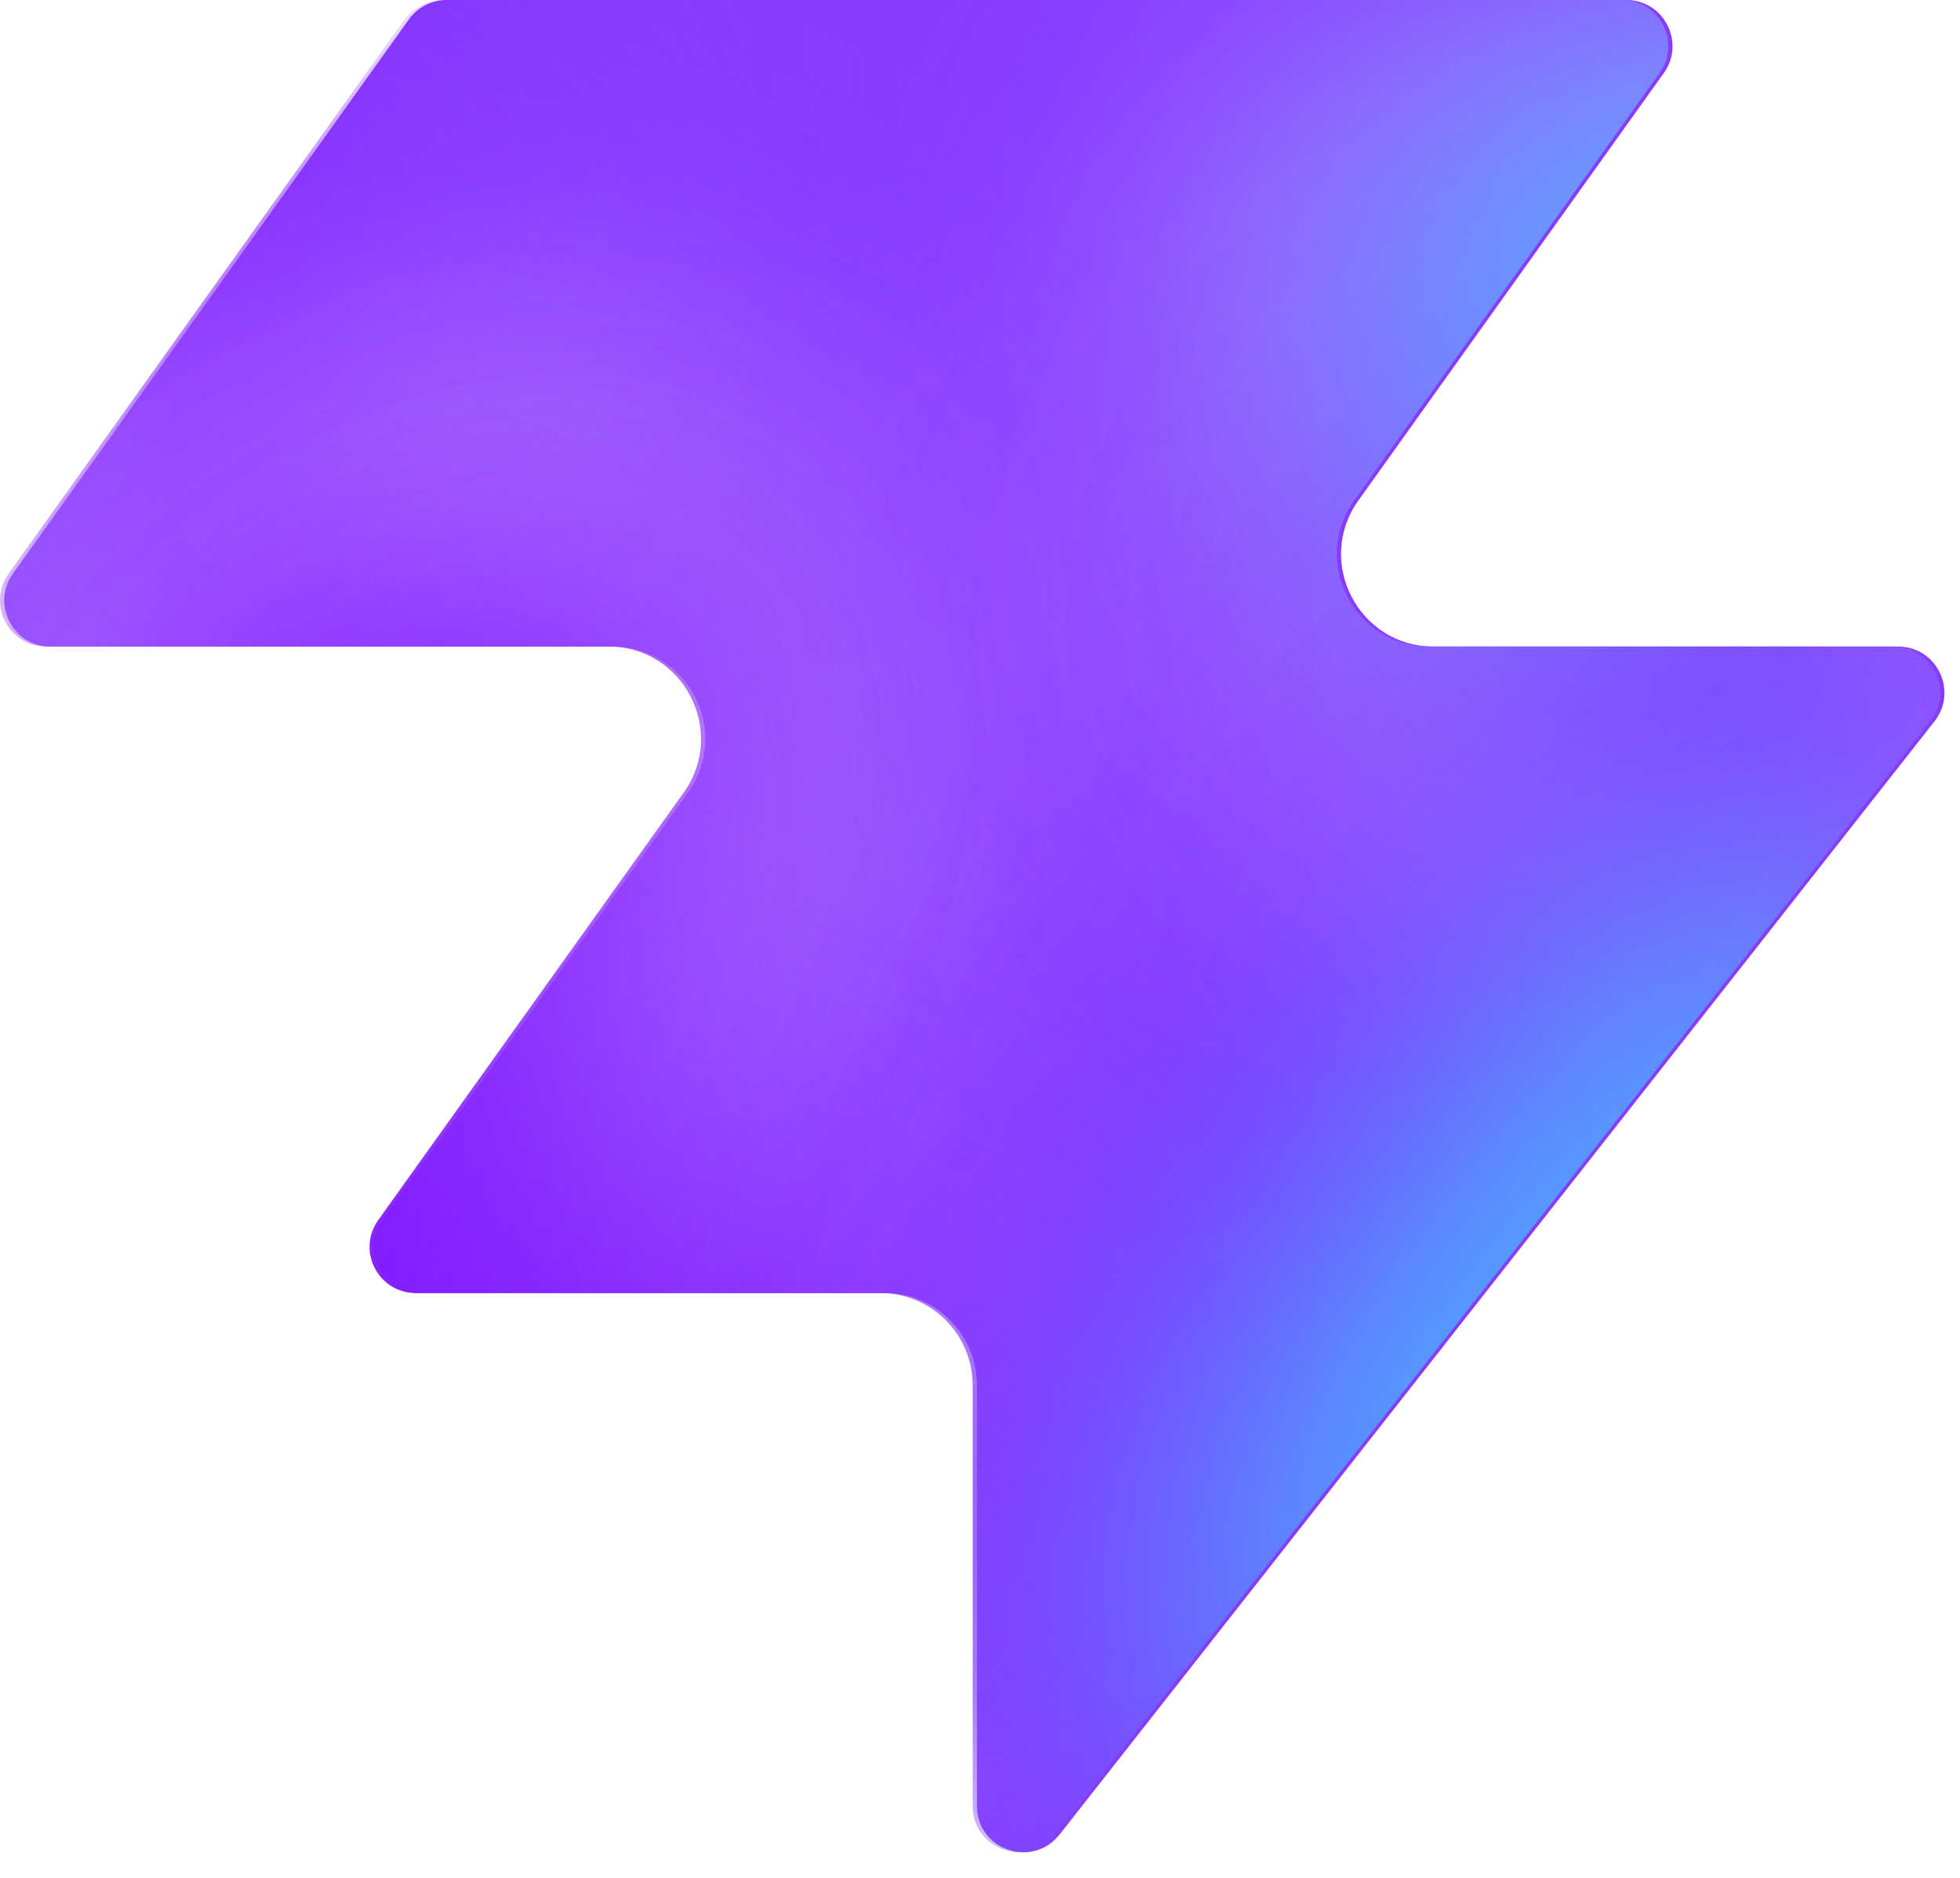
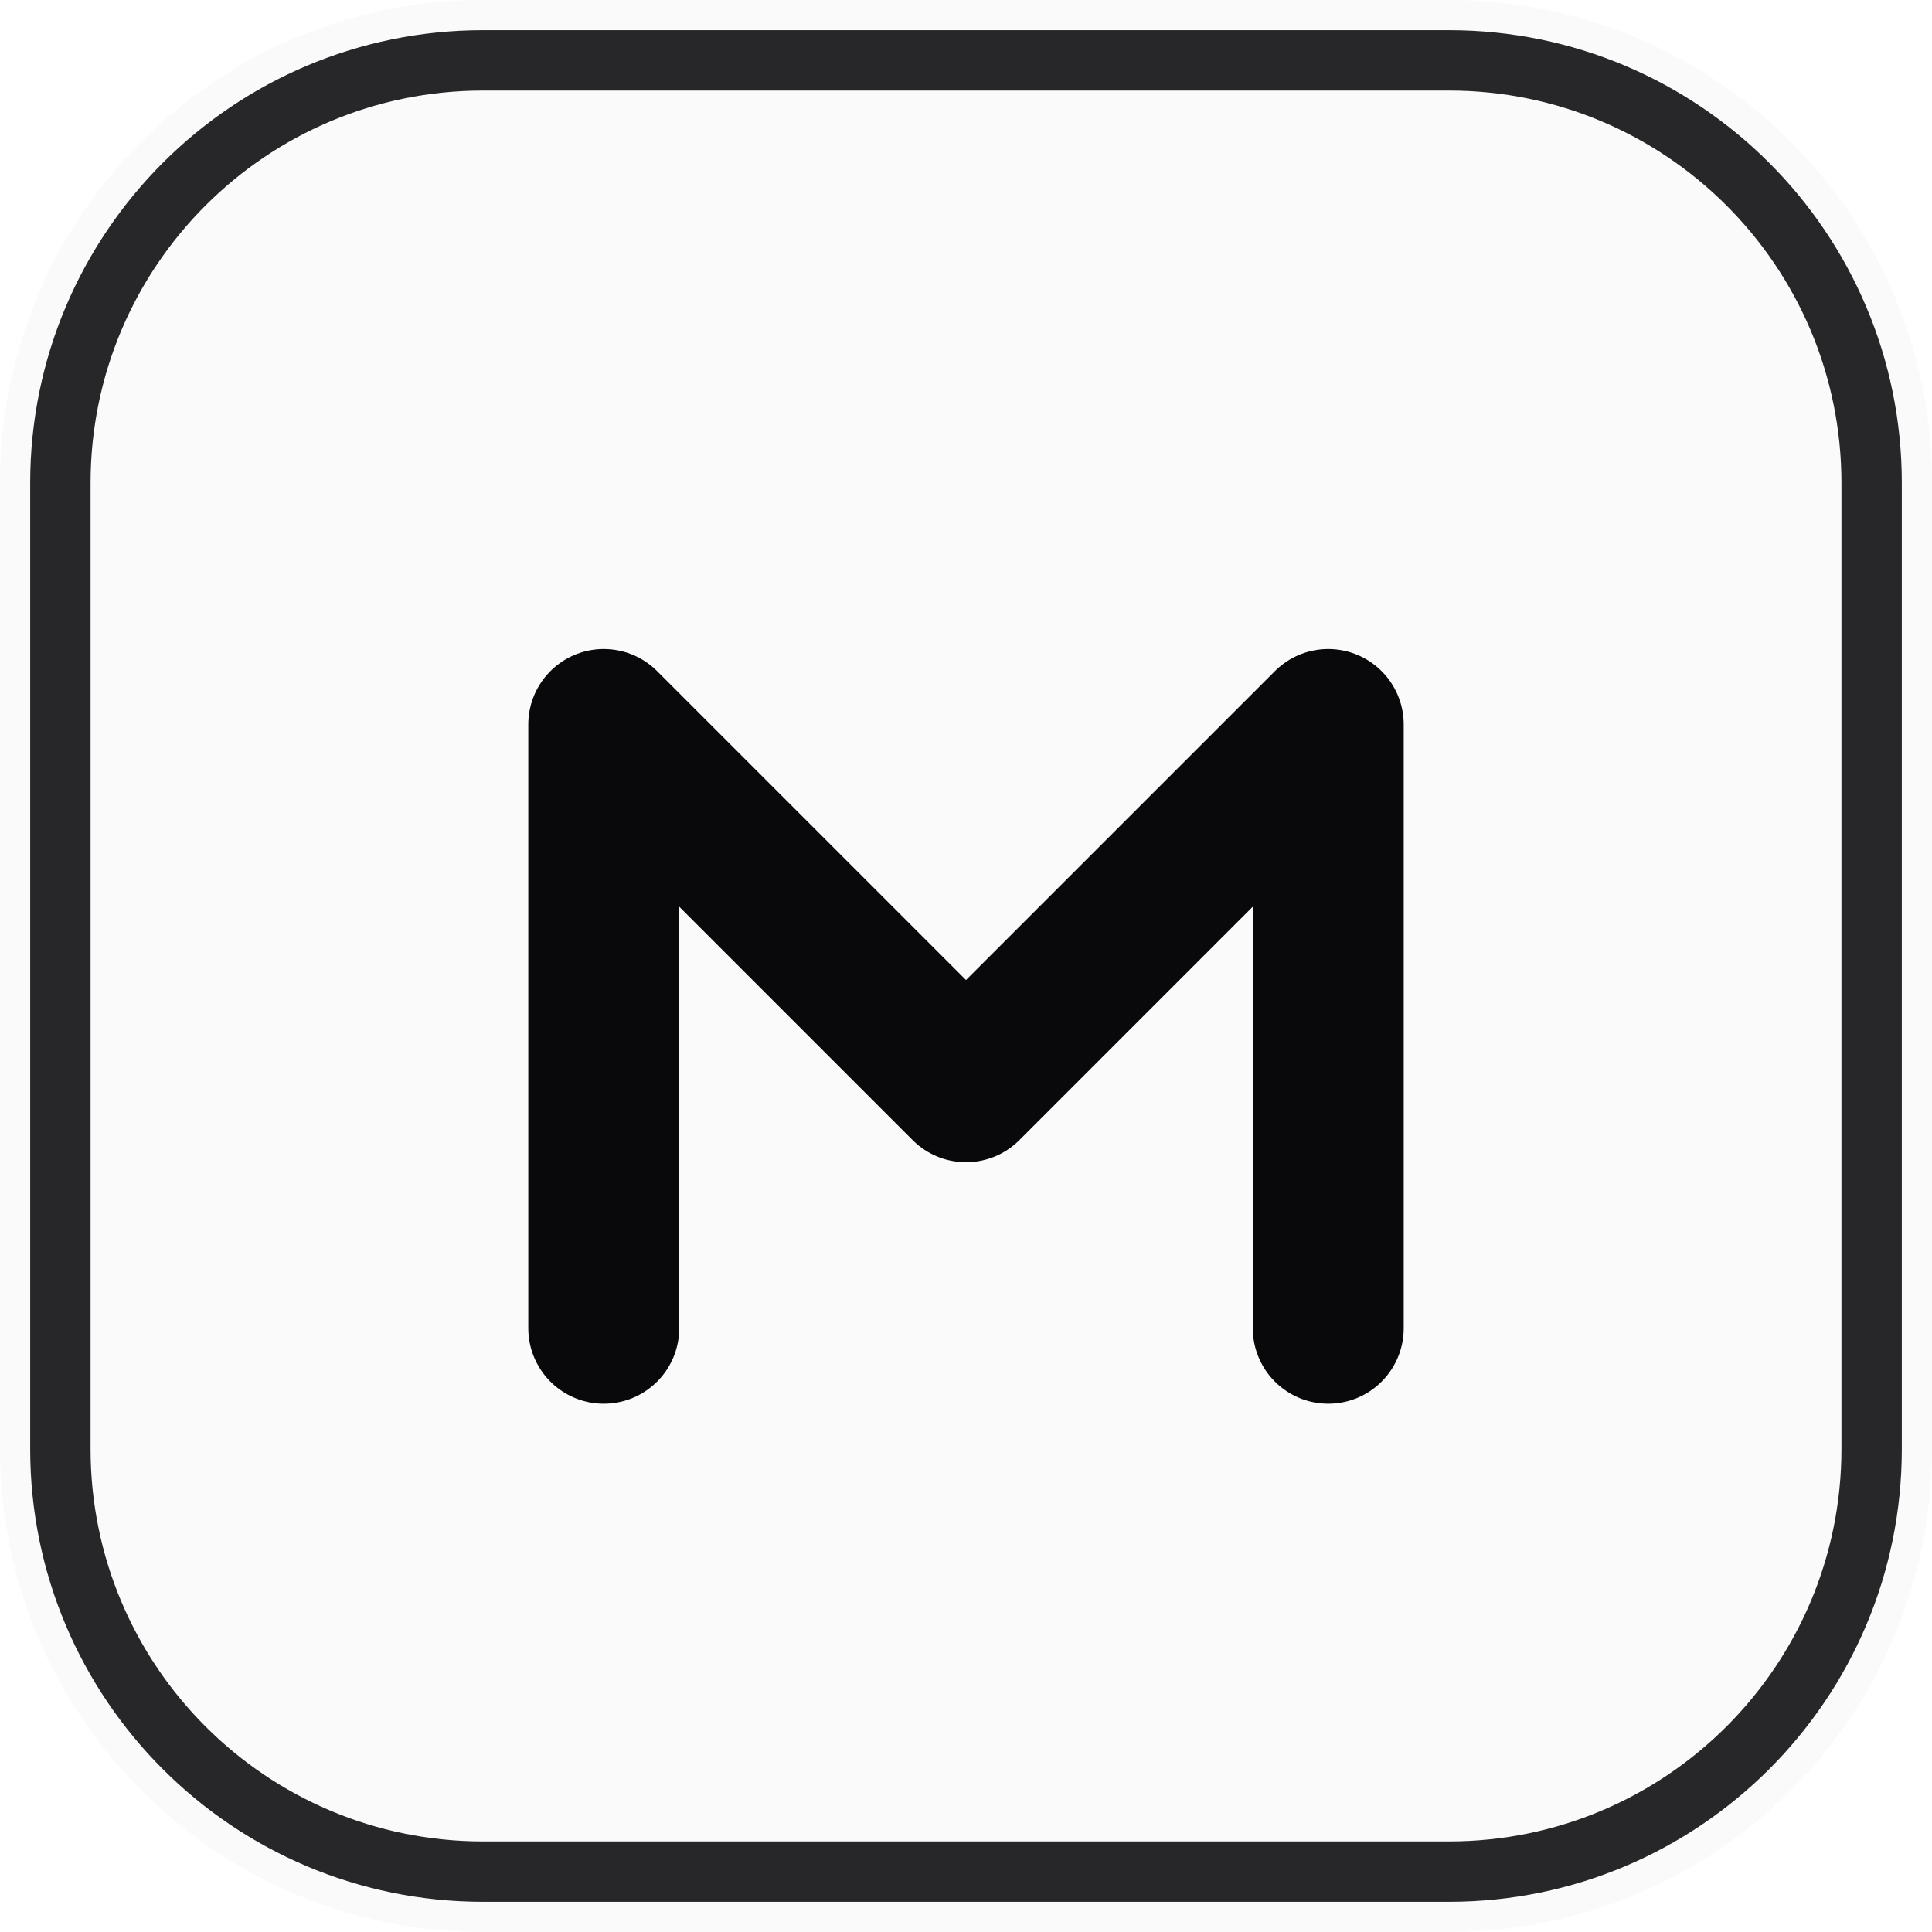
- <svg xmlns="http://www.w3.org/2000/svg" width="48" height="46" fill="none" viewBox="0 0 48 46">
-   <path fill="#863bff" d="M25.946 44.938c-.664.845-2.021.375-2.021-.698V33.937a2.26 2.26 0 0 0-2.262-2.262H10.287c-.92 0-1.456-1.04-.92-1.788l7.48-10.471c1.07-1.497 0-3.578-1.842-3.578H1.237c-.92 0-1.456-1.04-.92-1.788L10.013.474c.214-.297.556-.474.92-.474h28.894c.92 0 1.456 1.04.92 1.788l-7.48 10.471c-1.07 1.498 0 3.579 1.842 3.579h11.377c.943 0 1.473 1.088.89 1.83L25.947 44.94z" style="fill:#863bff;fill:color(display-p3 .525 .23 1);fill-opacity:1" />
-   <mask id="a" width="48" height="46" x="0" y="0" maskUnits="userSpaceOnUse" style="mask-type:alpha">
-     <path fill="#000" d="M25.842 44.938c-.664.844-2.021.375-2.021-.698V33.937a2.26 2.26 0 0 0-2.262-2.262H10.183c-.92 0-1.456-1.04-.92-1.788l7.48-10.471c1.07-1.498 0-3.579-1.842-3.579H1.133c-.92 0-1.456-1.04-.92-1.787L9.91.473c.214-.297.556-.474.92-.474h28.894c.92 0 1.456 1.04.92 1.788l-7.48 10.471c-1.07 1.498 0 3.578 1.842 3.578h11.377c.943 0 1.473 1.088.89 1.832L25.843 44.94z" style="fill:#000;fill-opacity:1" />
-   </mask>
-   <g mask="url(#a)">
-     <g filter="url(#b)">
-       <ellipse cx="5.508" cy="14.704" fill="#ede6ff" rx="5.508" ry="14.704" style="fill:#ede6ff;fill:color(display-p3 .927 .903 1);fill-opacity:1" transform="matrix(.00324 1 1 -.00324 -4.47 31.516)" />
-     </g>
-     <g filter="url(#c)">
-       <ellipse cx="10.399" cy="29.851" fill="#ede6ff" rx="10.399" ry="29.851" style="fill:#ede6ff;fill:color(display-p3 .927 .903 1);fill-opacity:1" transform="matrix(.00324 1 1 -.00324 -39.328 7.883)" />
-     </g>
-     <g filter="url(#d)">
-       <ellipse cx="5.508" cy="30.487" fill="#7e14ff" rx="5.508" ry="30.487" style="fill:#7e14ff;fill:color(display-p3 .492 .077 1);fill-opacity:1" transform="rotate(89.814 -25.913 -14.639)scale(1 -1)" />
-     </g>
-     <g filter="url(#e)">
-       <ellipse cx="5.508" cy="30.599" fill="#7e14ff" rx="5.508" ry="30.599" style="fill:#7e14ff;fill:color(display-p3 .492 .077 1);fill-opacity:1" transform="rotate(89.814 -32.644 -3.334)scale(1 -1)" />
-     </g>
-     <g filter="url(#f)">
-       <ellipse cx="5.508" cy="30.599" fill="#7e14ff" rx="5.508" ry="30.599" style="fill:#7e14ff;fill:color(display-p3 .492 .077 1);fill-opacity:1" transform="matrix(.00324 1 1 -.00324 -34.34 30.47)" />
-     </g>
-     <g filter="url(#g)">
-       <ellipse cx="14.072" cy="22.078" fill="#ede6ff" rx="14.072" ry="22.078" style="fill:#ede6ff;fill:color(display-p3 .927 .903 1);fill-opacity:1" transform="rotate(93.35 24.506 48.493)scale(-1 1)" />
-     </g>
-     <g filter="url(#h)">
-       <ellipse cx="3.47" cy="21.501" fill="#7e14ff" rx="3.47" ry="21.501" style="fill:#7e14ff;fill:color(display-p3 .492 .077 1);fill-opacity:1" transform="rotate(89.009 28.708 47.59)scale(-1 1)" />
-     </g>
-     <g filter="url(#i)">
-       <ellipse cx="3.47" cy="21.501" fill="#7e14ff" rx="3.47" ry="21.501" style="fill:#7e14ff;fill:color(display-p3 .492 .077 1);fill-opacity:1" transform="rotate(89.009 28.708 47.59)scale(-1 1)" />
-     </g>
-     <g filter="url(#j)">
-       <ellipse cx=".387" cy="8.972" fill="#7e14ff" rx="4.407" ry="29.108" style="fill:#7e14ff;fill:color(display-p3 .492 .077 1);fill-opacity:1" transform="rotate(39.51 .387 8.972)" />
-     </g>
-     <g filter="url(#k)">
-       <ellipse cx="47.523" cy="-6.092" fill="#7e14ff" rx="4.407" ry="29.108" style="fill:#7e14ff;fill:color(display-p3 .492 .077 1);fill-opacity:1" transform="rotate(37.892 47.523 -6.092)" />
-     </g>
-     <g filter="url(#l)">
-       <ellipse cx="41.412" cy="6.333" fill="#47bfff" rx="5.971" ry="9.665" style="fill:#47bfff;fill:color(display-p3 .28 .748 1);fill-opacity:1" transform="rotate(37.892 41.412 6.333)" />
-     </g>
-     <g filter="url(#m)">
-       <ellipse cx="-1.879" cy="38.332" fill="#7e14ff" rx="4.407" ry="29.108" style="fill:#7e14ff;fill:color(display-p3 .492 .077 1);fill-opacity:1" transform="rotate(37.892 -1.88 38.332)" />
-     </g>
-     <g filter="url(#n)">
-       <ellipse cx="-1.879" cy="38.332" fill="#7e14ff" rx="4.407" ry="29.108" style="fill:#7e14ff;fill:color(display-p3 .492 .077 1);fill-opacity:1" transform="rotate(37.892 -1.88 38.332)" />
-     </g>
-     <g filter="url(#o)">
-       <ellipse cx="35.651" cy="29.907" fill="#7e14ff" rx="4.407" ry="29.108" style="fill:#7e14ff;fill:color(display-p3 .492 .077 1);fill-opacity:1" transform="rotate(37.892 35.651 29.907)" />
-     </g>
-     <g filter="url(#p)">
-       <ellipse cx="38.418" cy="32.4" fill="#47bfff" rx="5.971" ry="15.297" style="fill:#47bfff;fill:color(display-p3 .28 .748 1);fill-opacity:1" transform="rotate(37.892 38.418 32.4)" />
-     </g>
-   </g>
-   <defs>
-     <filter id="b" width="60.045" height="41.654" x="-19.77" y="16.149" color-interpolation-filters="sRGB" filterUnits="userSpaceOnUse">
-       <feFlood flood-opacity="0" result="BackgroundImageFix" />
-       <feBlend in="SourceGraphic" in2="BackgroundImageFix" result="shape" />
-       <feGaussianBlur result="effect1_foregroundBlur_2002_17158" stdDeviation="7.659" />
-     </filter>
-     <filter id="c" width="90.34" height="51.437" x="-54.613" y="-7.533" color-interpolation-filters="sRGB" filterUnits="userSpaceOnUse">
-       <feFlood flood-opacity="0" result="BackgroundImageFix" />
-       <feBlend in="SourceGraphic" in2="BackgroundImageFix" result="shape" />
-       <feGaussianBlur result="effect1_foregroundBlur_2002_17158" stdDeviation="7.659" />
-     </filter>
-     <filter id="d" width="79.355" height="29.4" x="-49.64" y="2.03" color-interpolation-filters="sRGB" filterUnits="userSpaceOnUse">
-       <feFlood flood-opacity="0" result="BackgroundImageFix" />
-       <feBlend in="SourceGraphic" in2="BackgroundImageFix" result="shape" />
-       <feGaussianBlur result="effect1_foregroundBlur_2002_17158" stdDeviation="4.596" />
-     </filter>
-     <filter id="e" width="79.579" height="29.4" x="-45.045" y="20.029" color-interpolation-filters="sRGB" filterUnits="userSpaceOnUse">
-       <feFlood flood-opacity="0" result="BackgroundImageFix" />
-       <feBlend in="SourceGraphic" in2="BackgroundImageFix" result="shape" />
-       <feGaussianBlur result="effect1_foregroundBlur_2002_17158" stdDeviation="4.596" />
-     </filter>
-     <filter id="f" width="79.579" height="29.4" x="-43.513" y="21.178" color-interpolation-filters="sRGB" filterUnits="userSpaceOnUse">
-       <feFlood flood-opacity="0" result="BackgroundImageFix" />
-       <feBlend in="SourceGraphic" in2="BackgroundImageFix" result="shape" />
-       <feGaussianBlur result="effect1_foregroundBlur_2002_17158" stdDeviation="4.596" />
-     </filter>
-     <filter id="g" width="74.749" height="58.852" x="15.756" y="-17.901" color-interpolation-filters="sRGB" filterUnits="userSpaceOnUse">
-       <feFlood flood-opacity="0" result="BackgroundImageFix" />
-       <feBlend in="SourceGraphic" in2="BackgroundImageFix" result="shape" />
-       <feGaussianBlur result="effect1_foregroundBlur_2002_17158" stdDeviation="7.659" />
-     </filter>
-     <filter id="h" width="61.377" height="25.362" x="23.548" y="2.284" color-interpolation-filters="sRGB" filterUnits="userSpaceOnUse">
-       <feFlood flood-opacity="0" result="BackgroundImageFix" />
-       <feBlend in="SourceGraphic" in2="BackgroundImageFix" result="shape" />
-       <feGaussianBlur result="effect1_foregroundBlur_2002_17158" stdDeviation="4.596" />
-     </filter>
-     <filter id="i" width="61.377" height="25.362" x="23.548" y="2.284" color-interpolation-filters="sRGB" filterUnits="userSpaceOnUse">
-       <feFlood flood-opacity="0" result="BackgroundImageFix" />
-       <feBlend in="SourceGraphic" in2="BackgroundImageFix" result="shape" />
-       <feGaussianBlur result="effect1_foregroundBlur_2002_17158" stdDeviation="4.596" />
-     </filter>
-     <filter id="j" width="56.045" height="63.649" x="-27.636" y="-22.853" color-interpolation-filters="sRGB" filterUnits="userSpaceOnUse">
-       <feFlood flood-opacity="0" result="BackgroundImageFix" />
-       <feBlend in="SourceGraphic" in2="BackgroundImageFix" result="shape" />
-       <feGaussianBlur result="effect1_foregroundBlur_2002_17158" stdDeviation="4.596" />
-     </filter>
-     <filter id="k" width="54.814" height="64.646" x="20.116" y="-38.415" color-interpolation-filters="sRGB" filterUnits="userSpaceOnUse">
-       <feFlood flood-opacity="0" result="BackgroundImageFix" />
-       <feBlend in="SourceGraphic" in2="BackgroundImageFix" result="shape" />
-       <feGaussianBlur result="effect1_foregroundBlur_2002_17158" stdDeviation="4.596" />
-     </filter>
-     <filter id="l" width="33.541" height="35.313" x="24.641" y="-11.323" color-interpolation-filters="sRGB" filterUnits="userSpaceOnUse">
-       <feFlood flood-opacity="0" result="BackgroundImageFix" />
-       <feBlend in="SourceGraphic" in2="BackgroundImageFix" result="shape" />
-       <feGaussianBlur result="effect1_foregroundBlur_2002_17158" stdDeviation="4.596" />
-     </filter>
-     <filter id="m" width="54.814" height="64.646" x="-29.286" y="6.009" color-interpolation-filters="sRGB" filterUnits="userSpaceOnUse">
-       <feFlood flood-opacity="0" result="BackgroundImageFix" />
-       <feBlend in="SourceGraphic" in2="BackgroundImageFix" result="shape" />
-       <feGaussianBlur result="effect1_foregroundBlur_2002_17158" stdDeviation="4.596" />
-     </filter>
-     <filter id="n" width="54.814" height="64.646" x="-29.286" y="6.009" color-interpolation-filters="sRGB" filterUnits="userSpaceOnUse">
-       <feFlood flood-opacity="0" result="BackgroundImageFix" />
-       <feBlend in="SourceGraphic" in2="BackgroundImageFix" result="shape" />
-       <feGaussianBlur result="effect1_foregroundBlur_2002_17158" stdDeviation="4.596" />
-     </filter>
-     <filter id="o" width="54.814" height="64.646" x="8.244" y="-2.416" color-interpolation-filters="sRGB" filterUnits="userSpaceOnUse">
-       <feFlood flood-opacity="0" result="BackgroundImageFix" />
-       <feBlend in="SourceGraphic" in2="BackgroundImageFix" result="shape" />
-       <feGaussianBlur result="effect1_foregroundBlur_2002_17158" stdDeviation="4.596" />
-     </filter>
-     <filter id="p" width="39.409" height="43.623" x="18.713" y="10.588" color-interpolation-filters="sRGB" filterUnits="userSpaceOnUse">
-       <feFlood flood-opacity="0" result="BackgroundImageFix" />
-       <feBlend in="SourceGraphic" in2="BackgroundImageFix" result="shape" />
-       <feGaussianBlur result="effect1_foregroundBlur_2002_17158" stdDeviation="4.596" />
-     </filter>
-   </defs>
+ <svg xmlns="http://www.w3.org/2000/svg" viewBox="0 0 32 32" fill="none">
+   <rect width="32" height="32" rx="8" fill="#fafafa" />
+   <rect x="1" y="1" width="30" height="30" rx="7" stroke="#27272a" stroke-width="1" />
+   <path d="M10 22V12L16 18L22 12V22" stroke="#09090b" stroke-width="2.5" stroke-linecap="round" stroke-linejoin="round" />
</svg>
